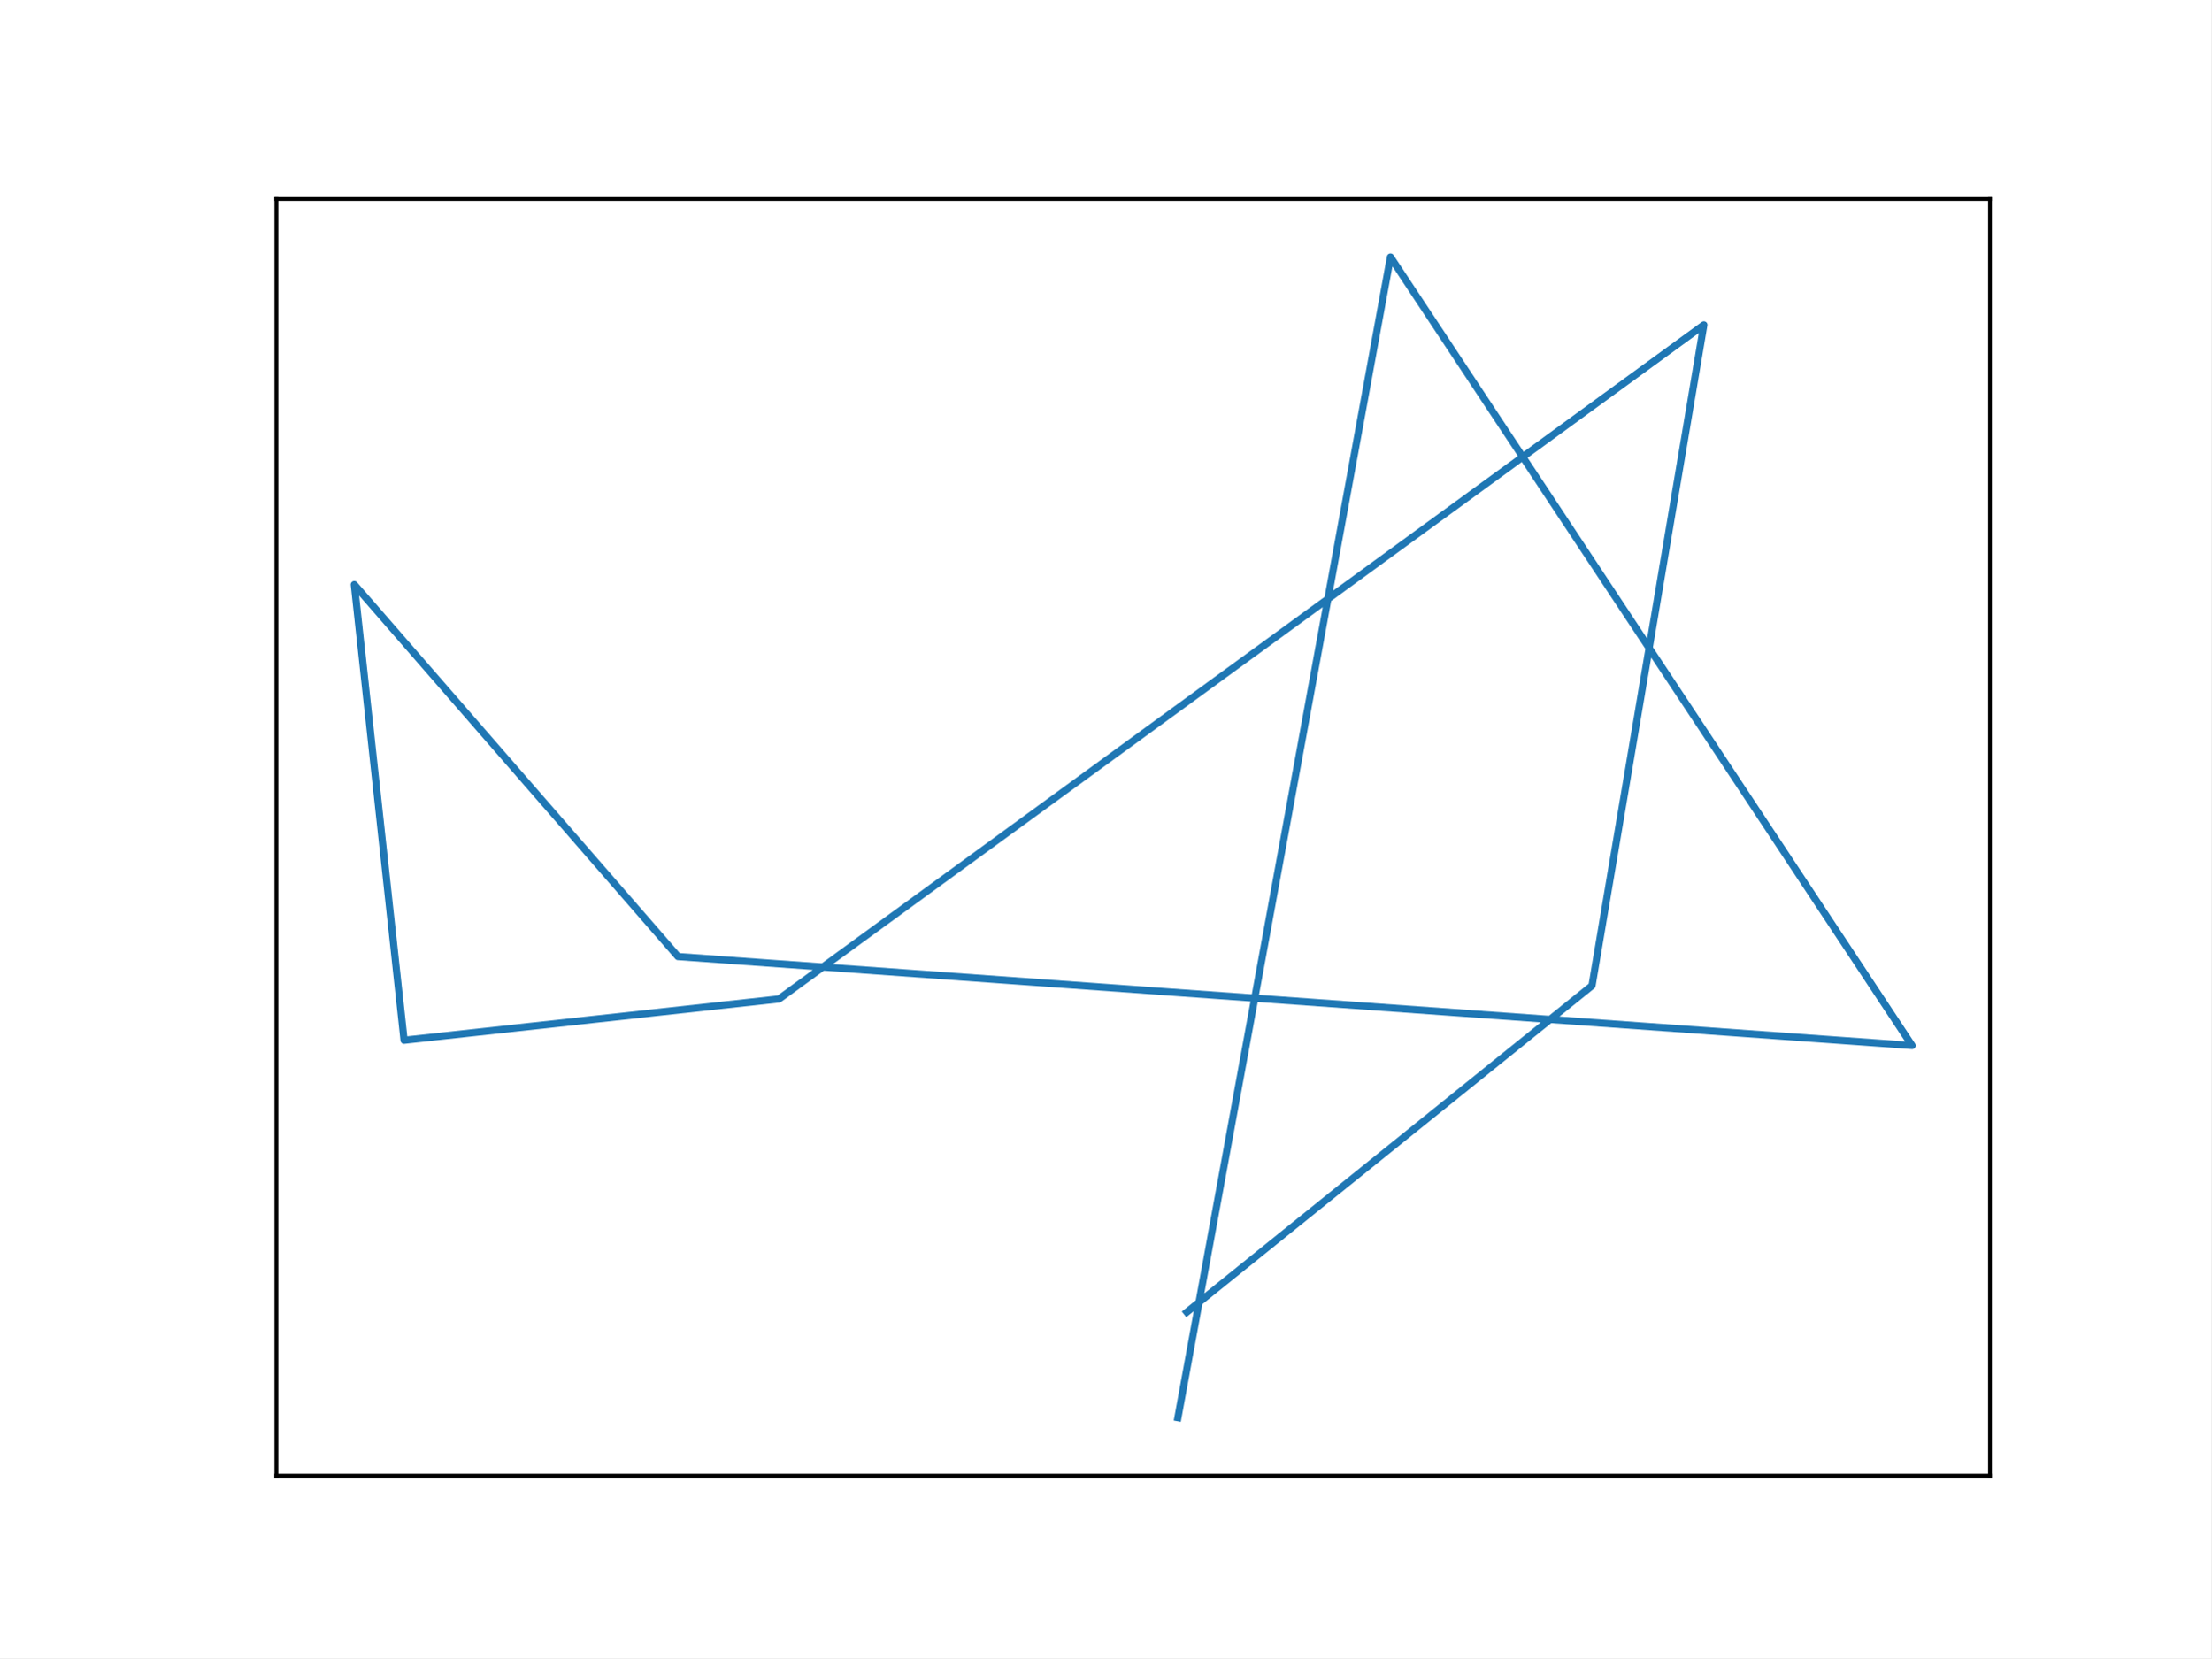
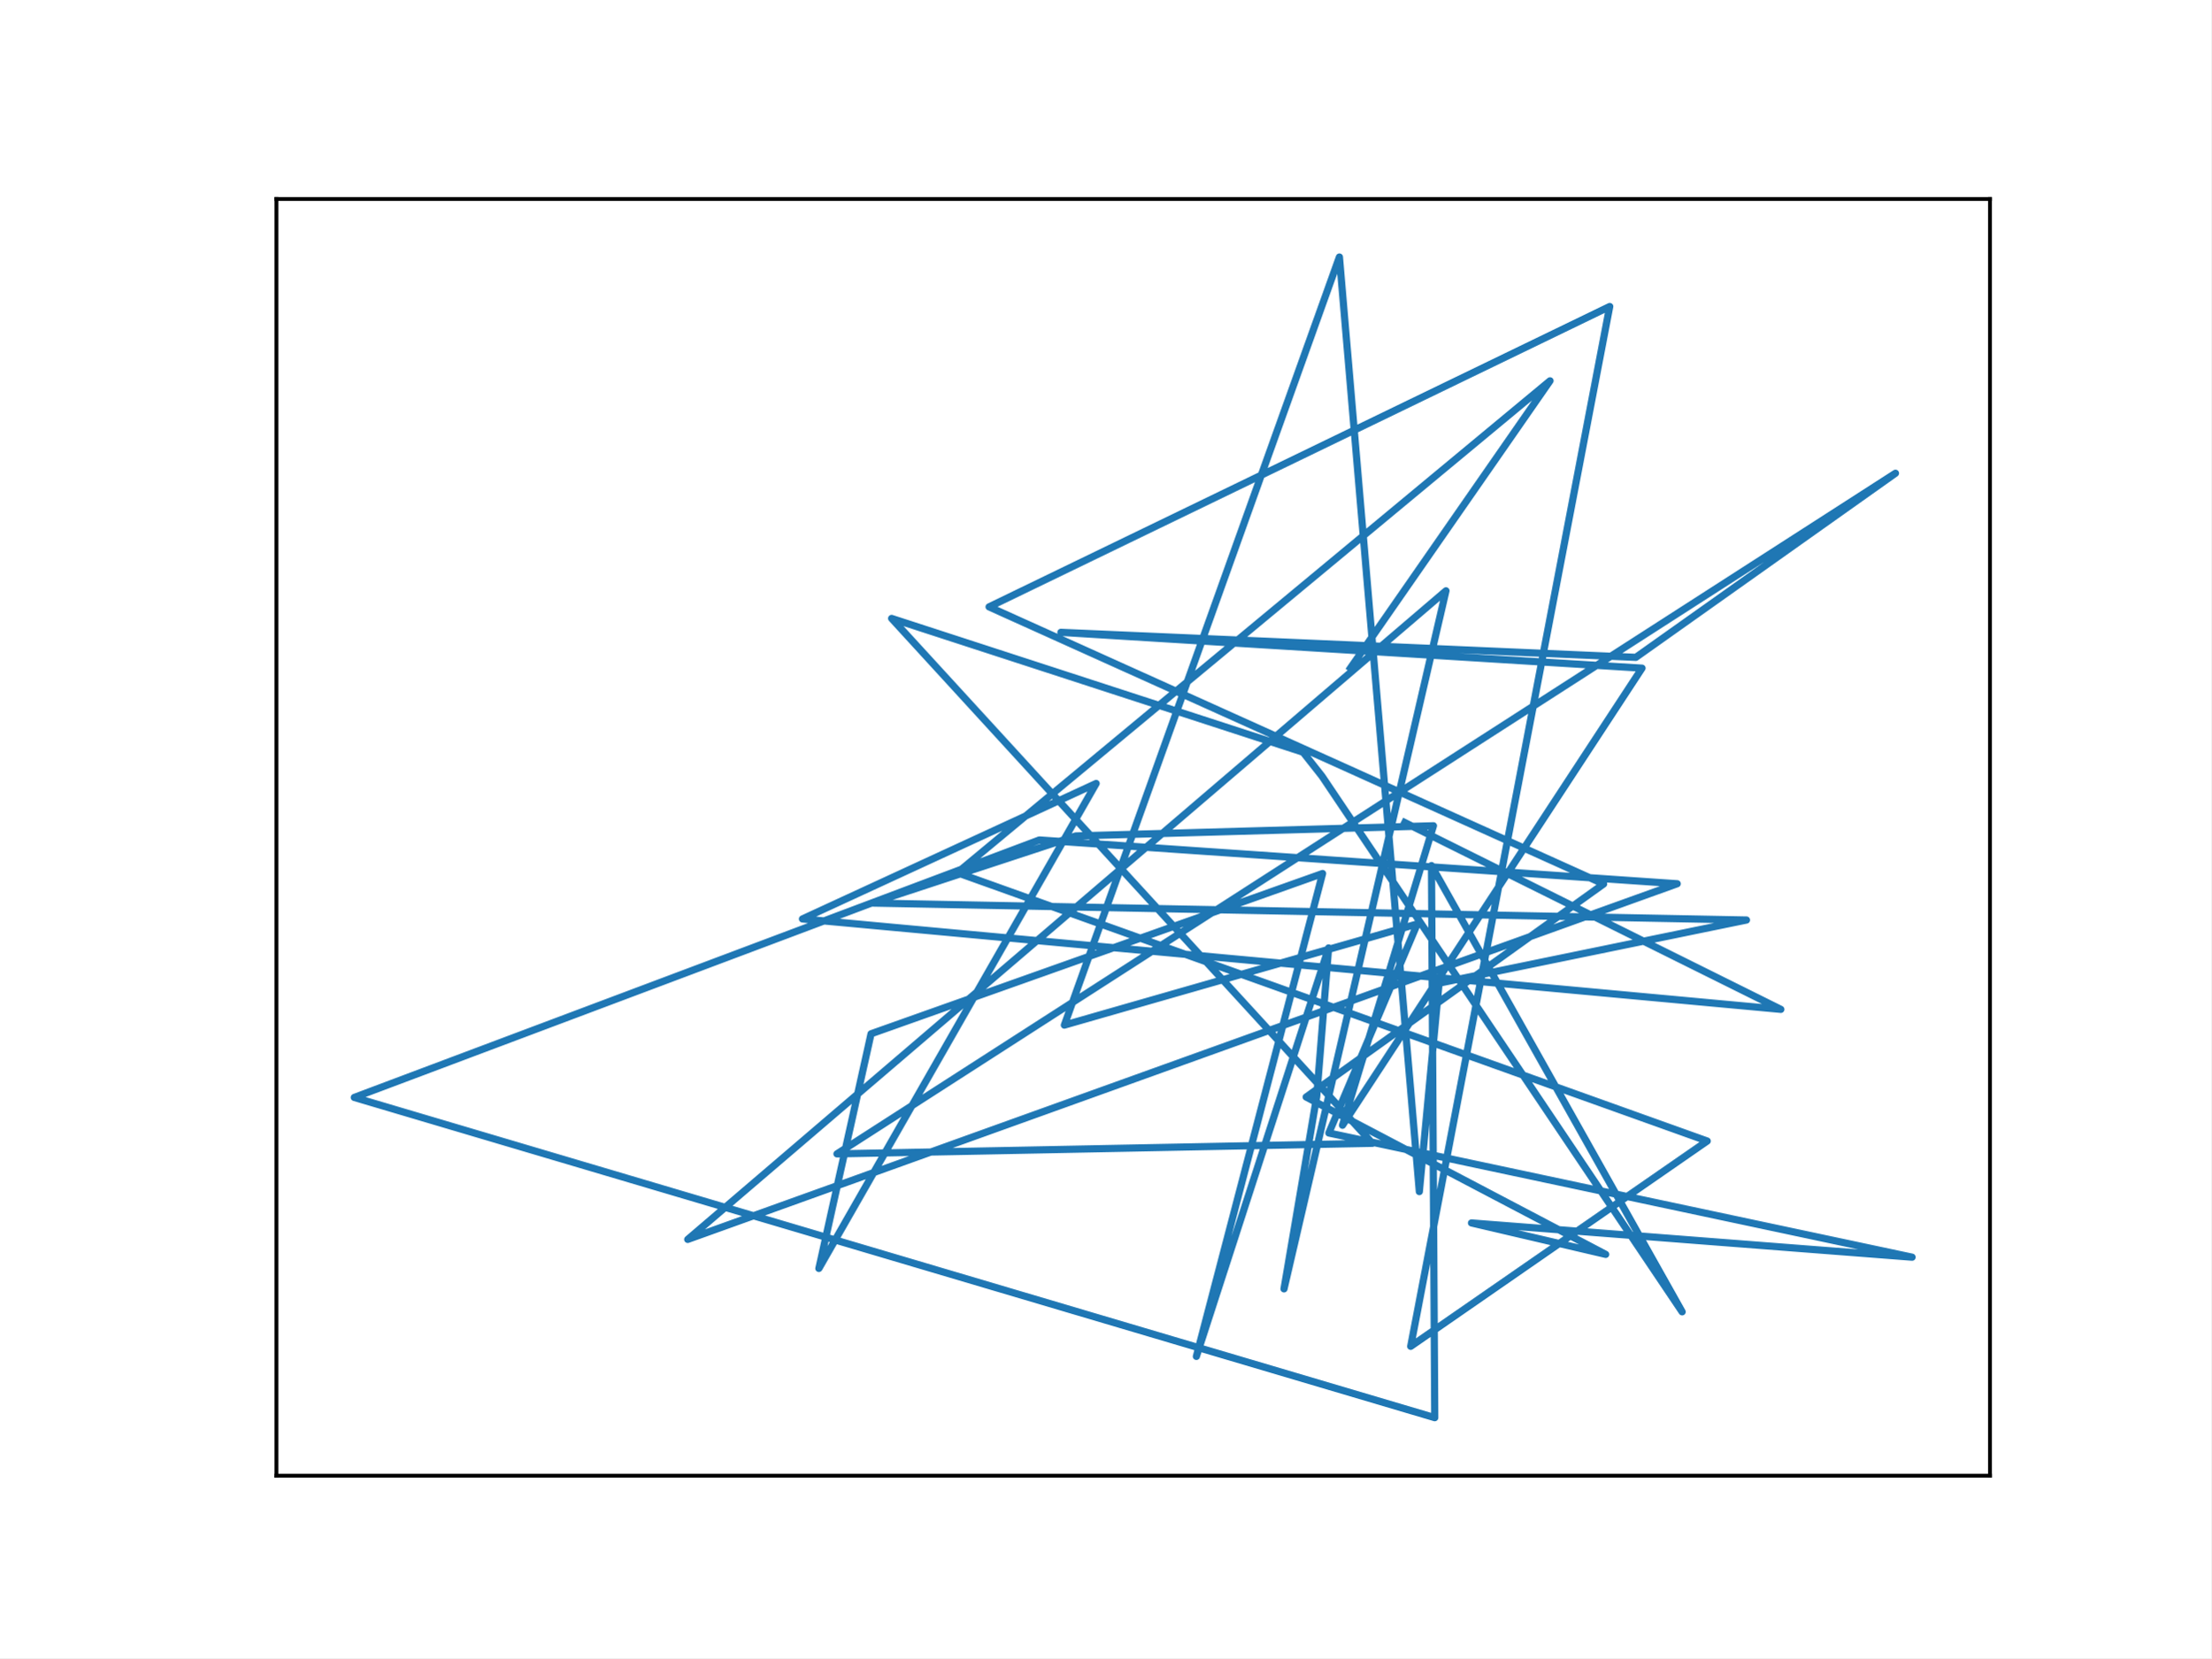
<svg xmlns="http://www.w3.org/2000/svg" width="460.8pt" height="345.6pt" viewBox="0 0 460.8 345.6" version="1.1">
  <defs>
    <style type="text/css">*{stroke-linejoin: round; stroke-linecap: butt}</style>
  </defs>
  <g id="figure_1">
    <g id="patch_1">
      <path d="M 0 345.6  L 460.8 345.6  L 460.8 0  L 0 0  z " style="fill: #ffffff" />
    </g>
    <g id="axes_1">
      <g id="patch_2">
        <path d="M 57.6 307.584  L 414.72 307.584  L 414.72 41.472  L 57.6 41.472  z " style="fill: #ffffff" />
      </g>
      <g id="matplotlib.axis_1" />
      <g id="matplotlib.axis_2" />
      <g id="line2d_1">
-         <path d="M 245.477 295.488  L 289.782 53.568  L 398.487 217.925  L 141.29 199.378  L 73.833 121.841  L 84.21 216.825  L 162.339 208.219  L 355.088 67.716  L 331.78 205.444  L 247.34 273.487  " clip-path="url(#pd0b4f4d7d3)" style="fill: none; stroke: #1f77b4; stroke-width: 1.5; stroke-linecap: square" />
+         <path d="M 281.463 139.209  L 323.032 79.371  L 199.504 181.899  L 355.794 237.83  L 293.997 280.621  L 335.473 63.878  L 206.126 126.489  L 334.2 184.252  L 272.21 228.658  L 334.636 261.455  L 306.663 254.904  L 398.487 262.038  L 276.938 236.155  L 295.366 192.577  L 221.814 213.666  L 279.139 53.568  L 295.795 248.371  L 299.914 204.924  L 363.973 191.761  L 181.627 188.223  L 224.186 174.237  L 298.733 172.116  L 279.784 234.539  L 342.205 139.262  L 221.091 131.798  L 340.912 137.013  L 395.021 98.637  L 174.423 240.506  L 286.036 238.303  L 185.816 128.899  L 271.568 156.787  L 275.498 161.765  L 350.568 273.427  L 298.326 180.414  L 299.007 295.488  L 73.833 228.743  L 216.604 175.076  L 349.538 184.199  L 143.323 258.335  L 301.347 123.14  L 267.592 268.641  L 274.402 228.597  L 276.884 197.576  L 249.328 282.718  L 275.631 182.068  L 181.526 215.477  L 170.654 264.386  L 228.442 163.297  L 167.234 191.536  L 371.132 210.383  L 292.763 171.441  " clip-path="url(#p1e0169a4e5)" style="fill: none; stroke: #1f77b4; stroke-width: 1.5; stroke-linecap: square" />
      </g>
      <g id="patch_3">
        <path d="M 57.6 307.584  L 57.6 41.472  " style="fill: none; stroke: #000000; stroke-width: 0.8; stroke-linejoin: miter; stroke-linecap: square" />
      </g>
      <g id="patch_4">
        <path d="M 414.72 307.584  L 414.72 41.472  " style="fill: none; stroke: #000000; stroke-width: 0.8; stroke-linejoin: miter; stroke-linecap: square" />
      </g>
      <g id="patch_5">
        <path d="M 57.6 307.584  L 414.72 307.584  " style="fill: none; stroke: #000000; stroke-width: 0.8; stroke-linejoin: miter; stroke-linecap: square" />
      </g>
      <g id="patch_6">
        <path d="M 57.6 41.472  L 414.72 41.472  " style="fill: none; stroke: #000000; stroke-width: 0.8; stroke-linejoin: miter; stroke-linecap: square" />
      </g>
    </g>
  </g>
  <defs>
-     <clipPath id="pd0b4f4d7d3">
+     <clipPath id="p1e0169a4e5">
      <rect x="57.6" y="41.472" width="357.12" height="266.112" />
    </clipPath>
  </defs>
</svg>
